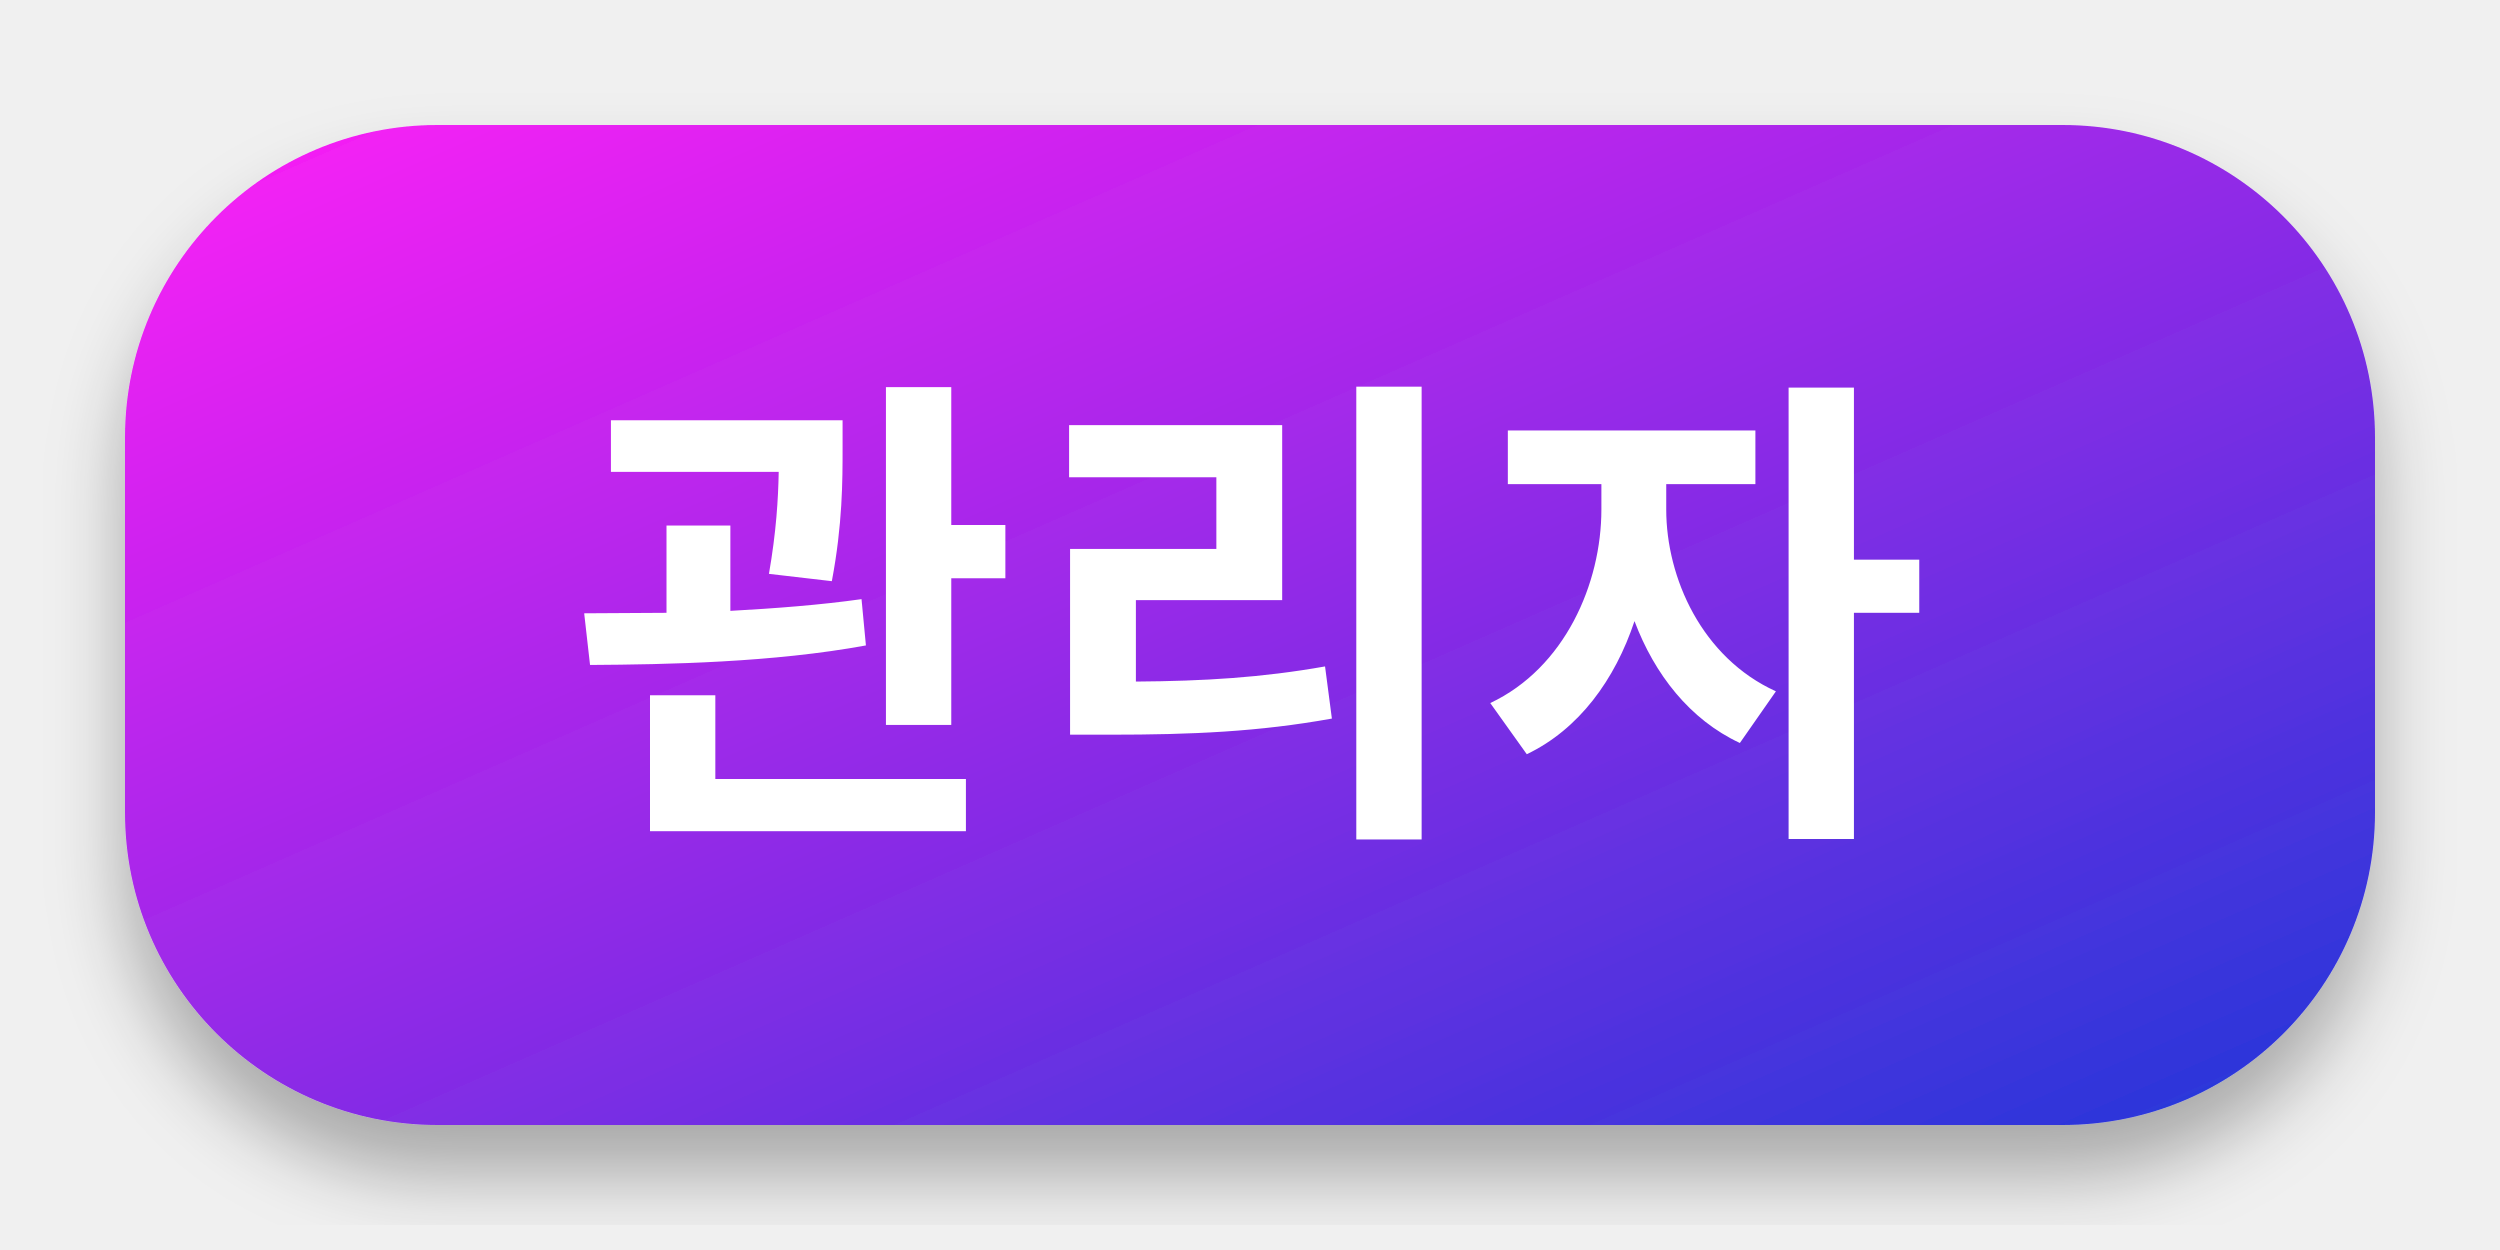
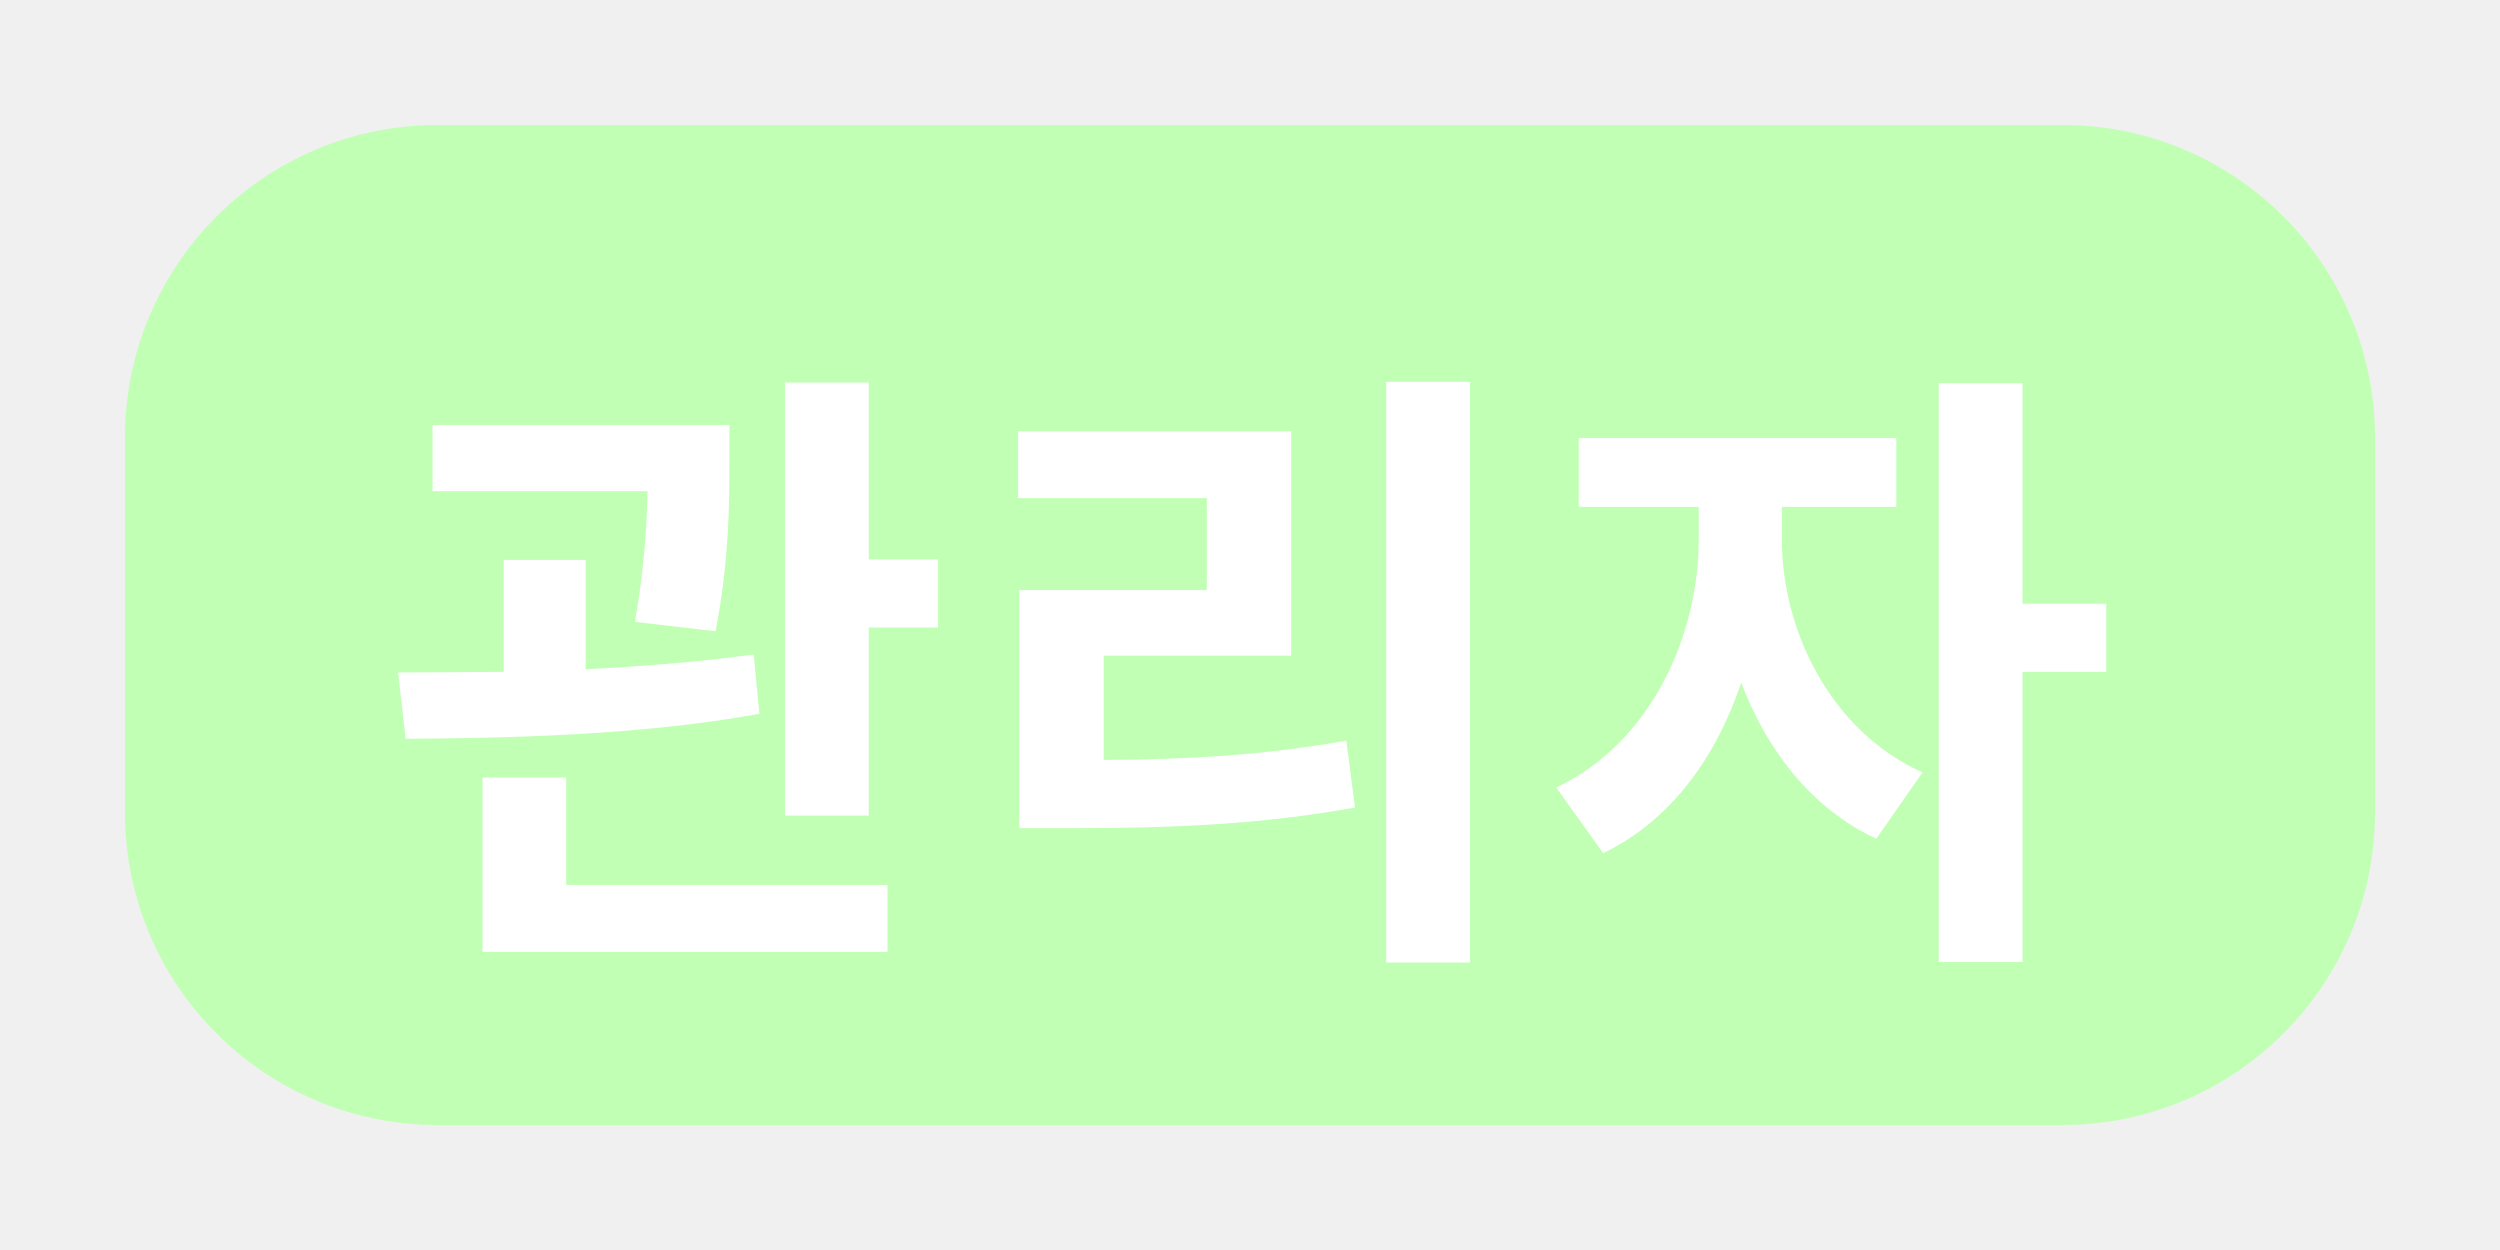
<svg xmlns="http://www.w3.org/2000/svg" viewBox="0 0 400 200">
  <defs>
    <linearGradient id="grad1" x1="0%" y1="0%" x2="100%" y2="100%">
-       <stop offset="0%" style="stop-color:#ff1ef6; stop-opacity:1" />
-       <stop offset="100%" style="stop-color:#2038d8; stop-opacity:1" />
+       <stop offset="0%" style="stop-color:#c1ffb5; stop-opacity:1" />
+       <stop offset="100%" style="stop-color:#c1ffb5; stop-opacity:1" />
    </linearGradient>
-     <filter id="drop-shadow" x="-10%" y="-10%" width="120%" height="120%">
-       <feDropShadow dx="0" dy="8" stdDeviation="6" flood-opacity="0.3" />
-     </filter>
  </defs>
  <rect x="20" y="20" width="360" height="160" rx="50" ry="50" fill="url(#grad1)" filter="url(#drop-shadow)" />
-   <text x="50%" y="50%" dominant-baseline="middle" text-anchor="middle" fill="#ffffff" font-family="system-ui, -apple-system, sans-serif" font-size="78" font-weight="bold" letter-spacing="1">
+   <text x="50%" y="55%" dominant-baseline="middle" text-anchor="middle" fill="#ffffff" font-family="system-ui, -apple-system, sans-serif" font-size="100" font-weight="bold" letter-spacing="1">
    관리자
  </text>
</svg>
